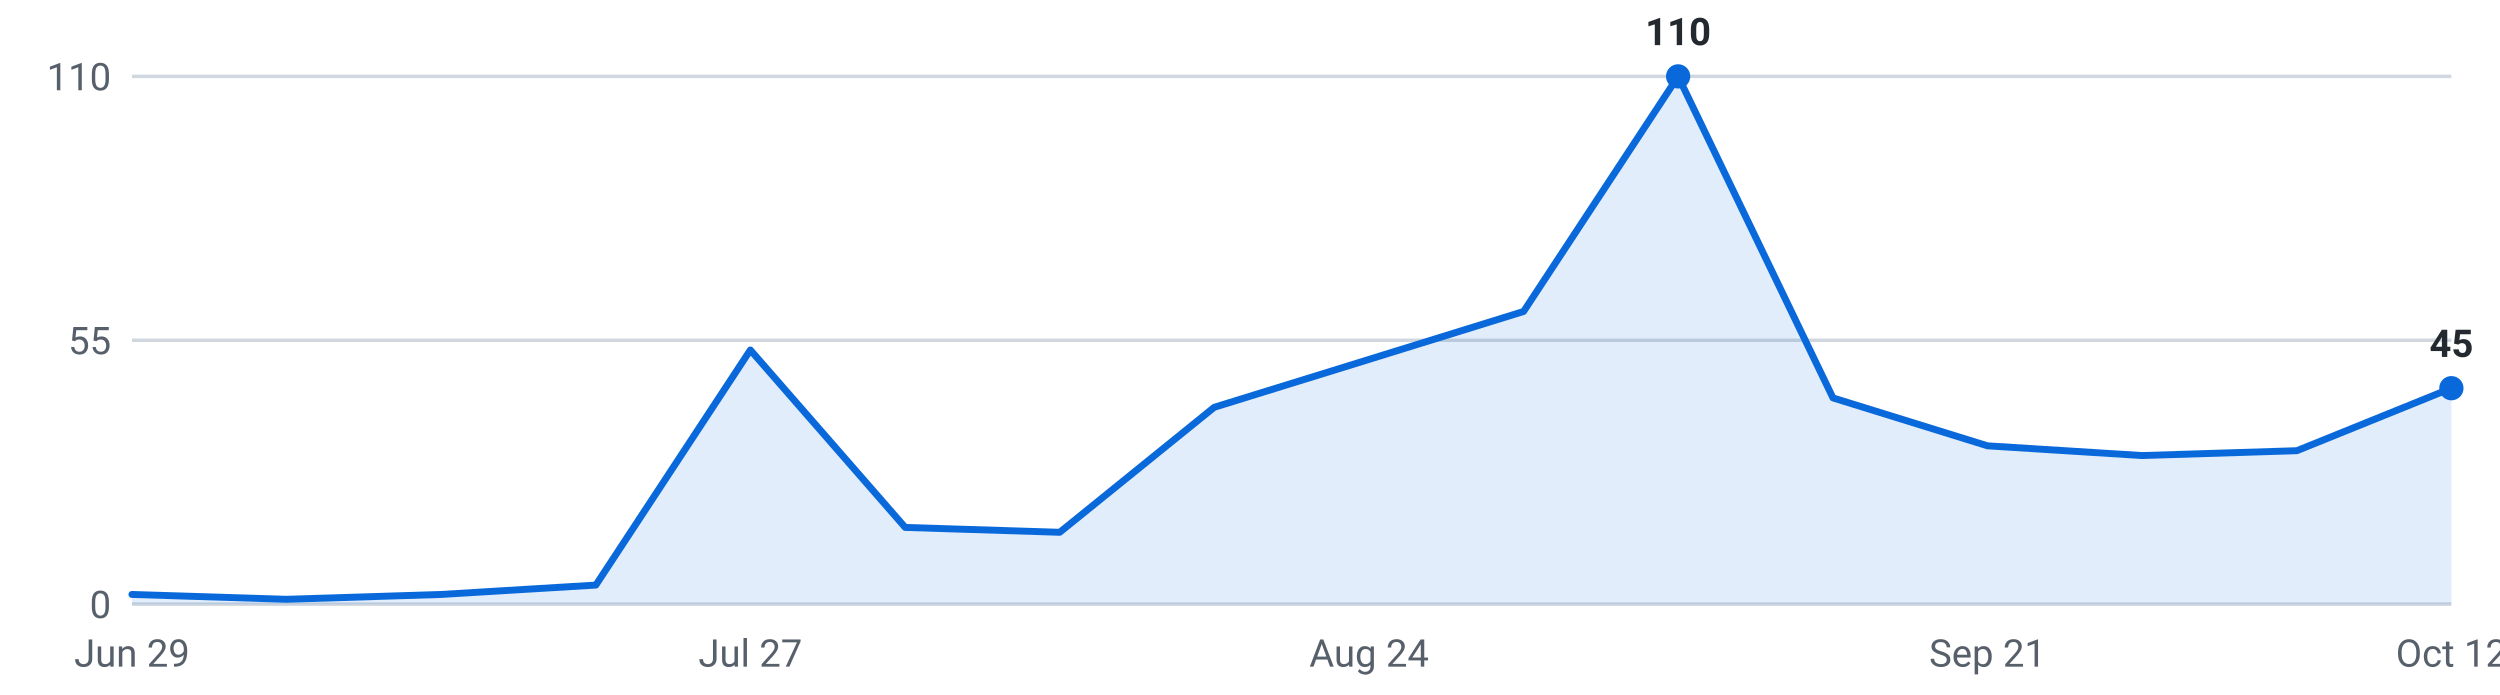
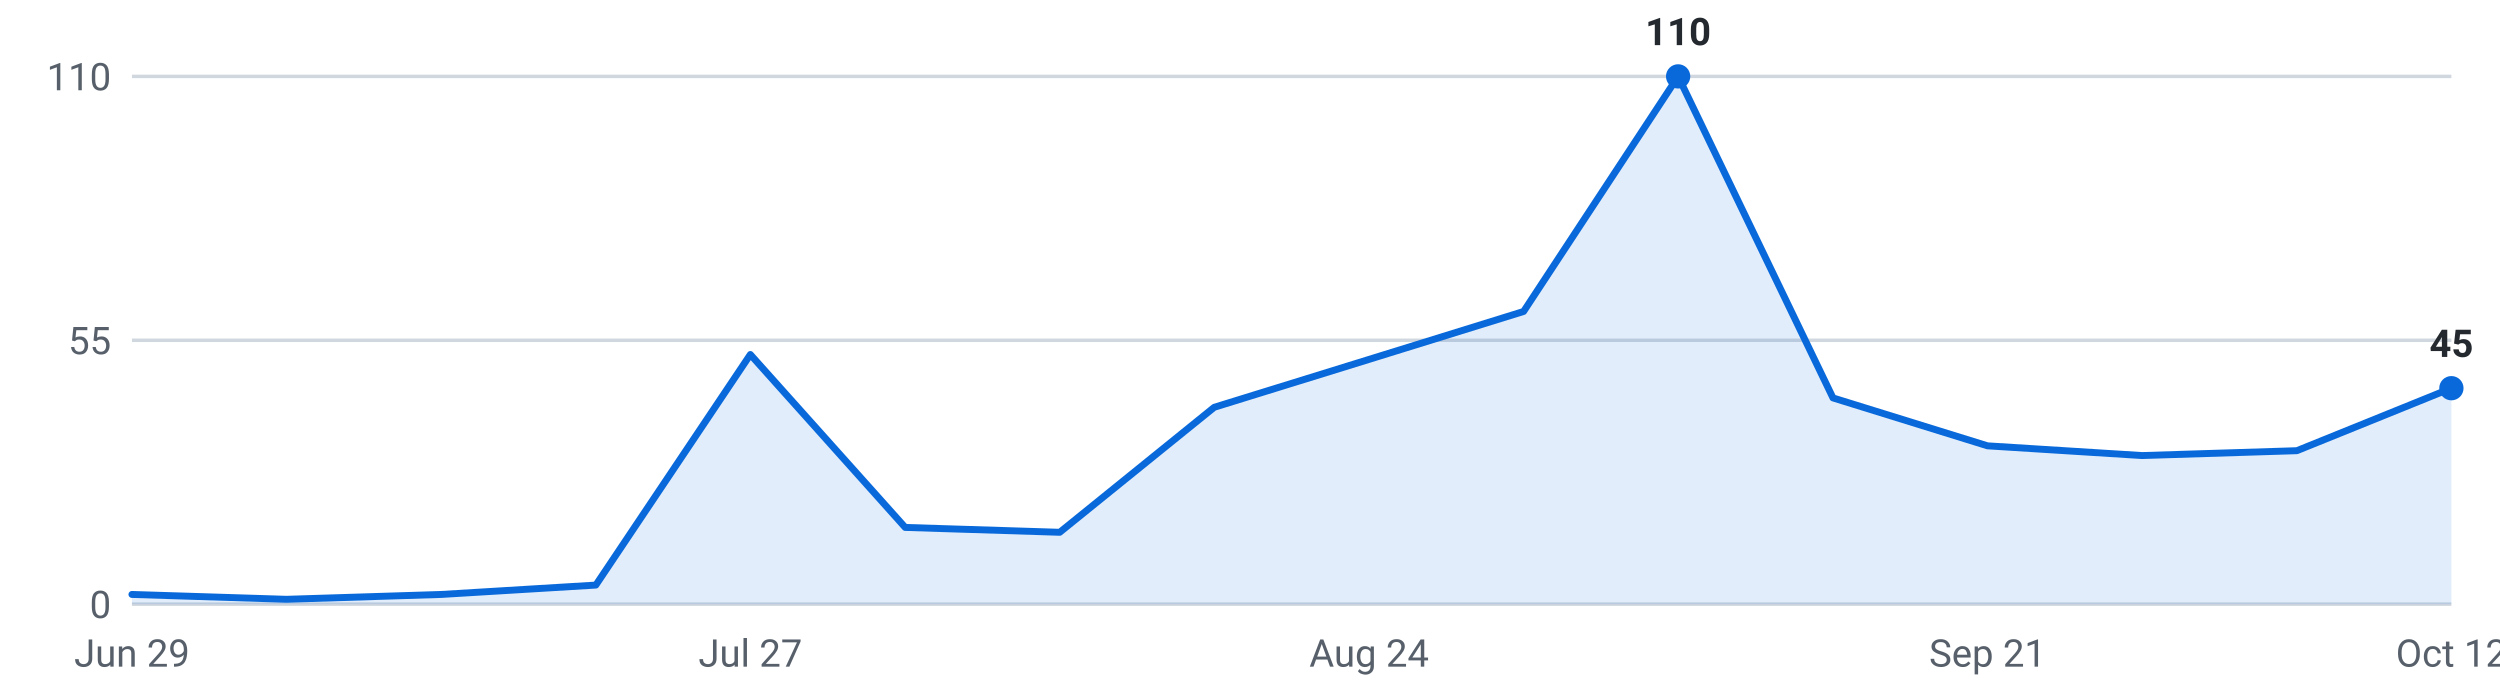
<svg xmlns="http://www.w3.org/2000/svg" viewBox="0 0 720 200" width="720" height="200" role="img" aria-label="Internships posted per week, last 16 weeks">
  <g font-family="-apple-system,Segoe UI,Roboto,sans-serif" font-size="11">
    <line x1="38" y1="174.0" x2="706" y2="174.0" stroke="#d0d7de" stroke-width="1" />
    <text x="32" y="178.0" text-anchor="end" fill="#57606a">0</text>
    <line x1="38" y1="98.0" x2="706" y2="98.0" stroke="#d0d7de" stroke-width="1" />
    <text x="32" y="102.0" text-anchor="end" fill="#57606a">55</text>
    <line x1="38" y1="22.0" x2="706" y2="22.0" stroke="#d0d7de" stroke-width="1" />
    <text x="32" y="26.0" text-anchor="end" fill="#57606a">110</text>
-     <path d="M38.0,174 L38.0,171.2 L82.5,172.6 L127.1,171.2 L171.6,168.5 L216.1,100.8 L260.7,151.9 L305.2,153.3 L349.7,117.3 L394.3,103.5 L438.8,89.7 L483.3,22.0 L527.9,114.6 L572.4,128.4 L616.9,131.2 L661.5,129.8 L706.0,111.8 L706.0,174 Z" fill="#0969da" fill-opacity="0.12" />
-     <polyline points="38.0,171.2 82.5,172.6 127.1,171.2 171.6,168.5 216.1,100.8 260.7,151.9 305.2,153.3 349.7,117.3 394.3,103.5 438.8,89.7 483.3,22.0 527.9,114.6 572.4,128.4 616.9,131.2 661.5,129.8 706.0,111.8" fill="none" stroke="#0969da" stroke-width="2" stroke-linejoin="round" stroke-linecap="round" />
+     <path d="M38.0,174 L38.0,171.2 L82.5,172.6 L127.1,171.2 L171.6,168.5 L216.1,102.1 L260.7,151.9 L305.2,153.3 L349.7,117.3 L394.3,103.5 L438.8,89.7 L483.3,22.0 L527.9,114.6 L572.4,128.4 L616.9,131.2 L661.5,129.8 L706.0,111.8 L706.0,174 Z" fill="#0969da" fill-opacity="0.12" />
+     <polyline points="38.0,171.2 82.5,172.6 127.1,171.2 171.6,168.5 216.1,102.1 260.7,151.9 305.2,153.3 349.7,117.3 394.3,103.5 438.8,89.7 483.3,22.0 527.9,114.6 572.4,128.4 616.9,131.2 661.5,129.8 706.0,111.8" fill="none" stroke="#0969da" stroke-width="2" stroke-linejoin="round" stroke-linecap="round" />
    <circle cx="483.3" cy="22.0" r="3.5" fill="#0969da" />
    <text x="483.3" y="13.0" text-anchor="middle" fill="#24292f" font-weight="600">110</text>
    <circle cx="706.0" cy="111.8" r="3.5" fill="#0969da" />
    <text x="706.0" y="102.8" text-anchor="middle" fill="#24292f" font-weight="600">45</text>
    <text x="38.0" y="192" text-anchor="middle" fill="#57606a">Jun 29</text>
    <text x="216.1" y="192" text-anchor="middle" fill="#57606a">Jul 27</text>
    <text x="394.3" y="192" text-anchor="middle" fill="#57606a">Aug 24</text>
    <text x="572.4" y="192" text-anchor="middle" fill="#57606a">Sep 21</text>
    <text x="706.0" y="192" text-anchor="middle" fill="#57606a">Oct 12</text>
  </g>
</svg>
